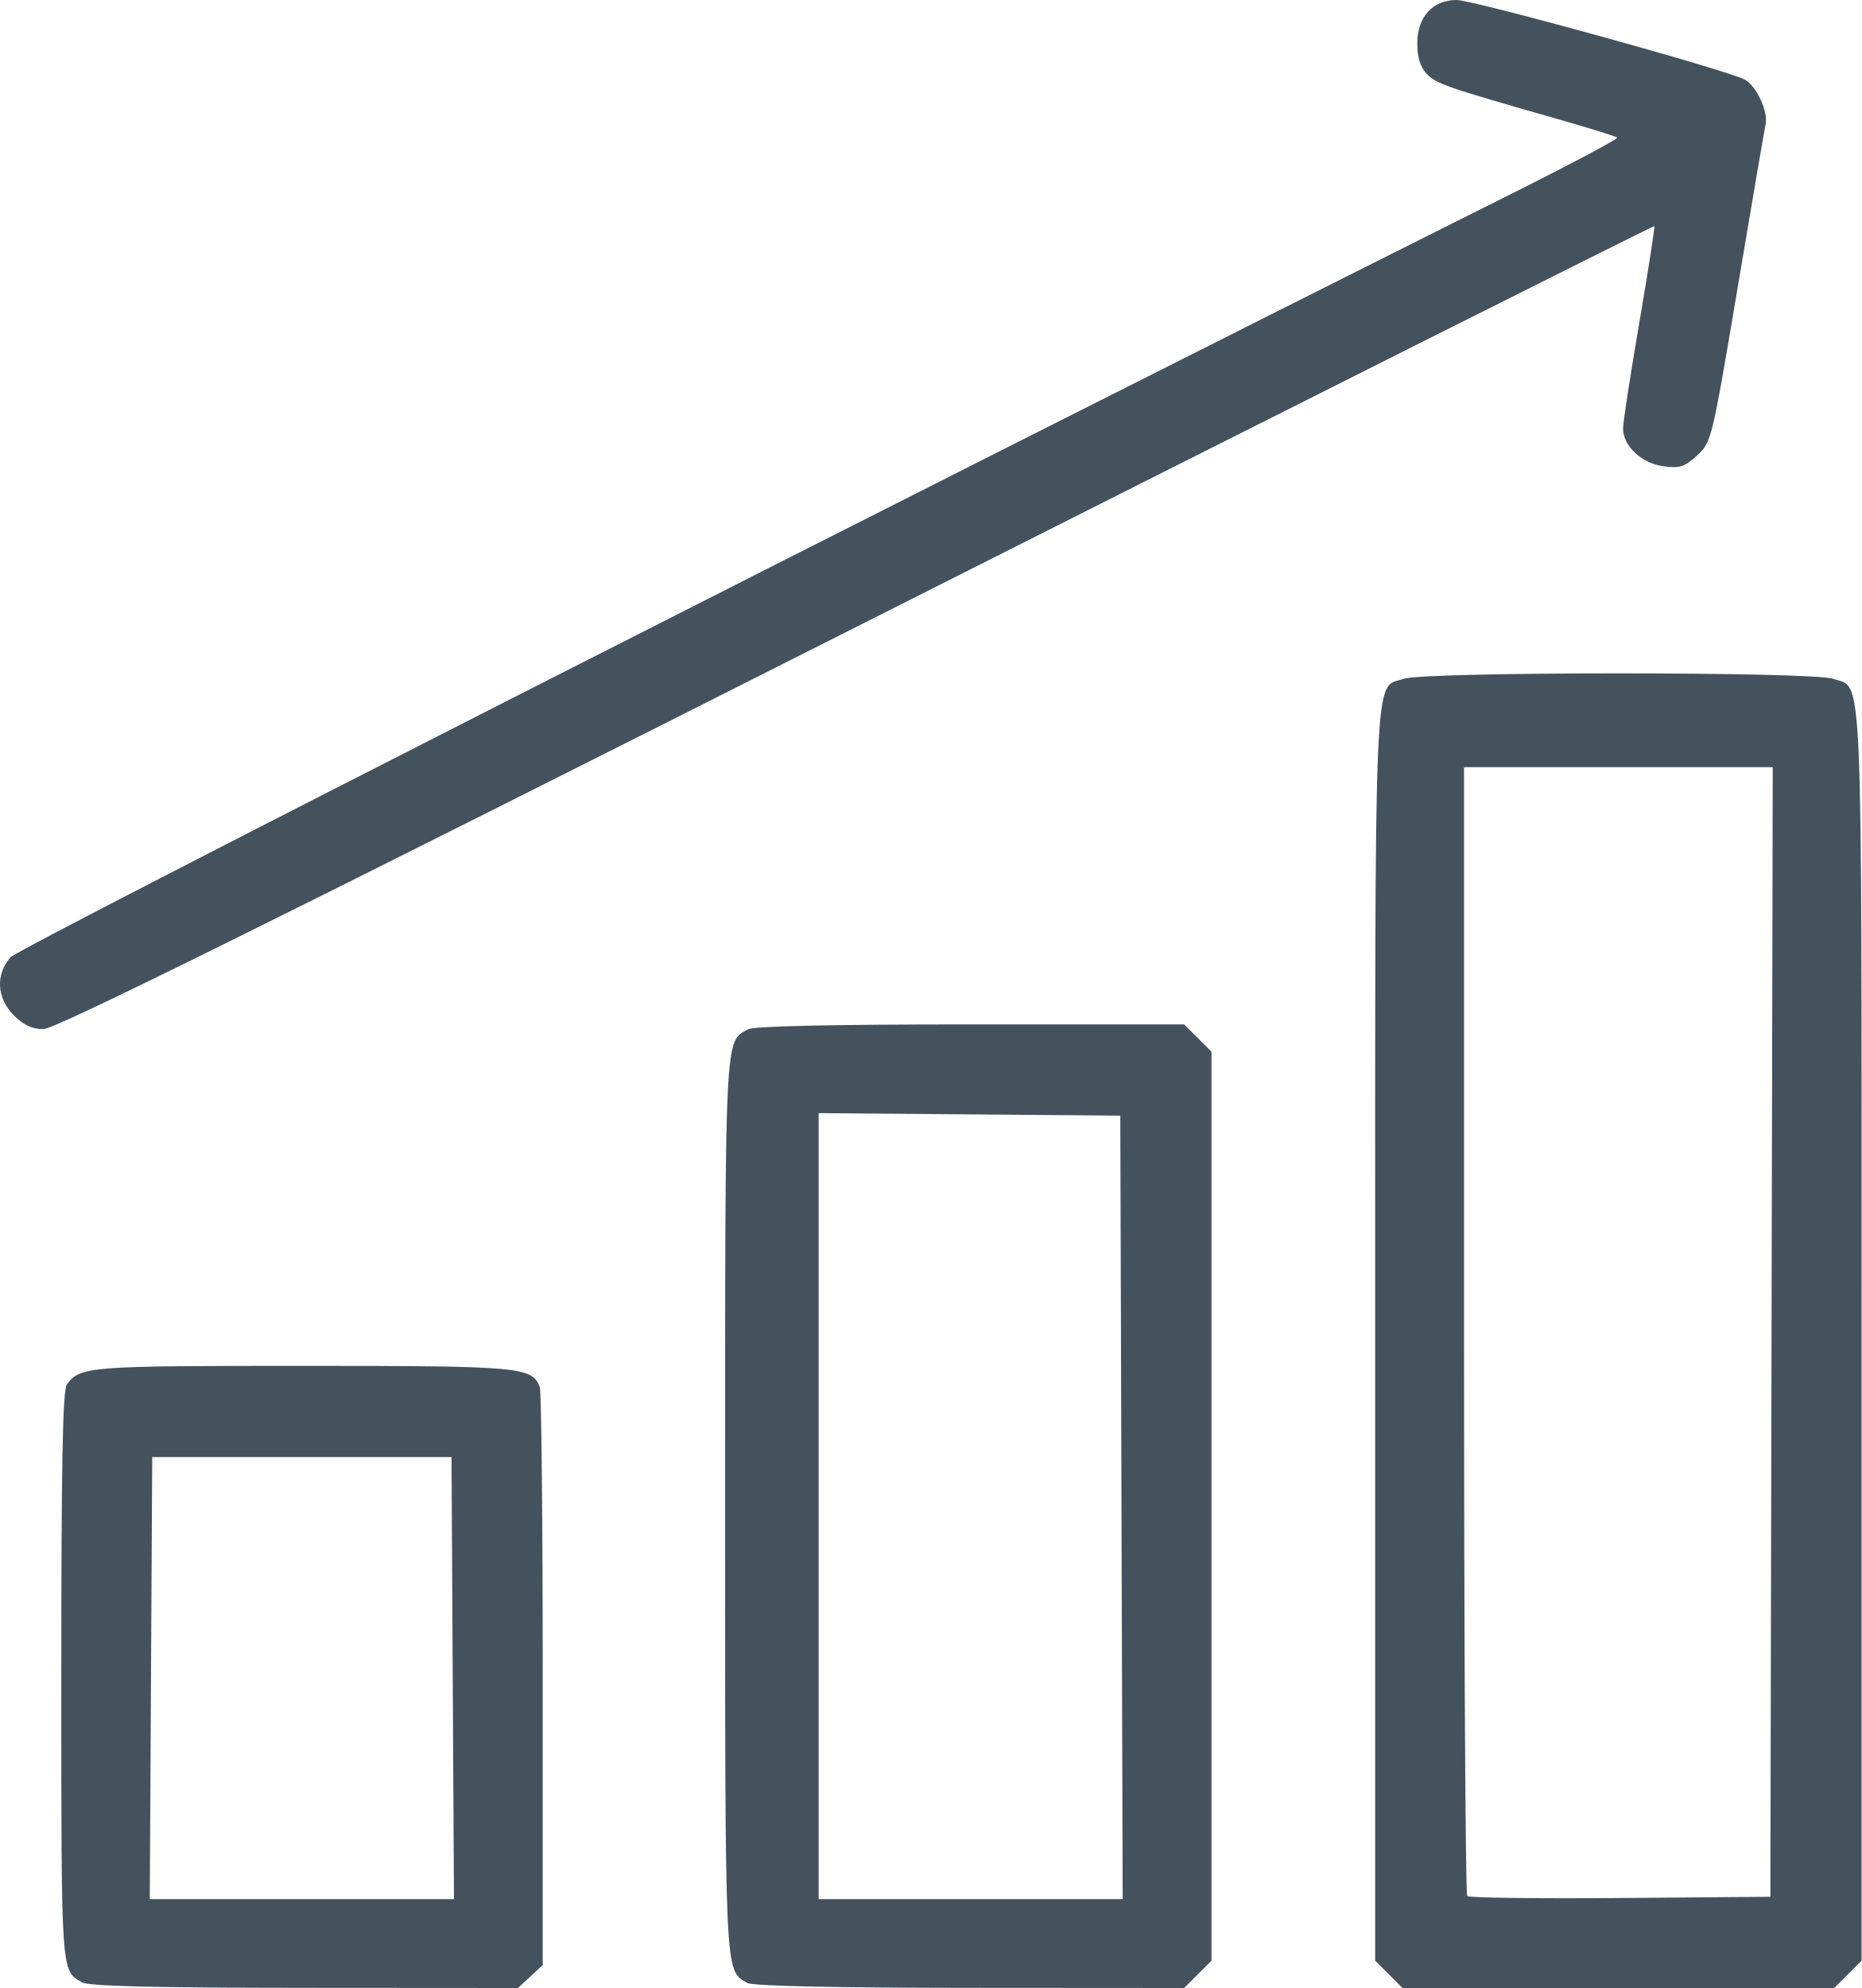
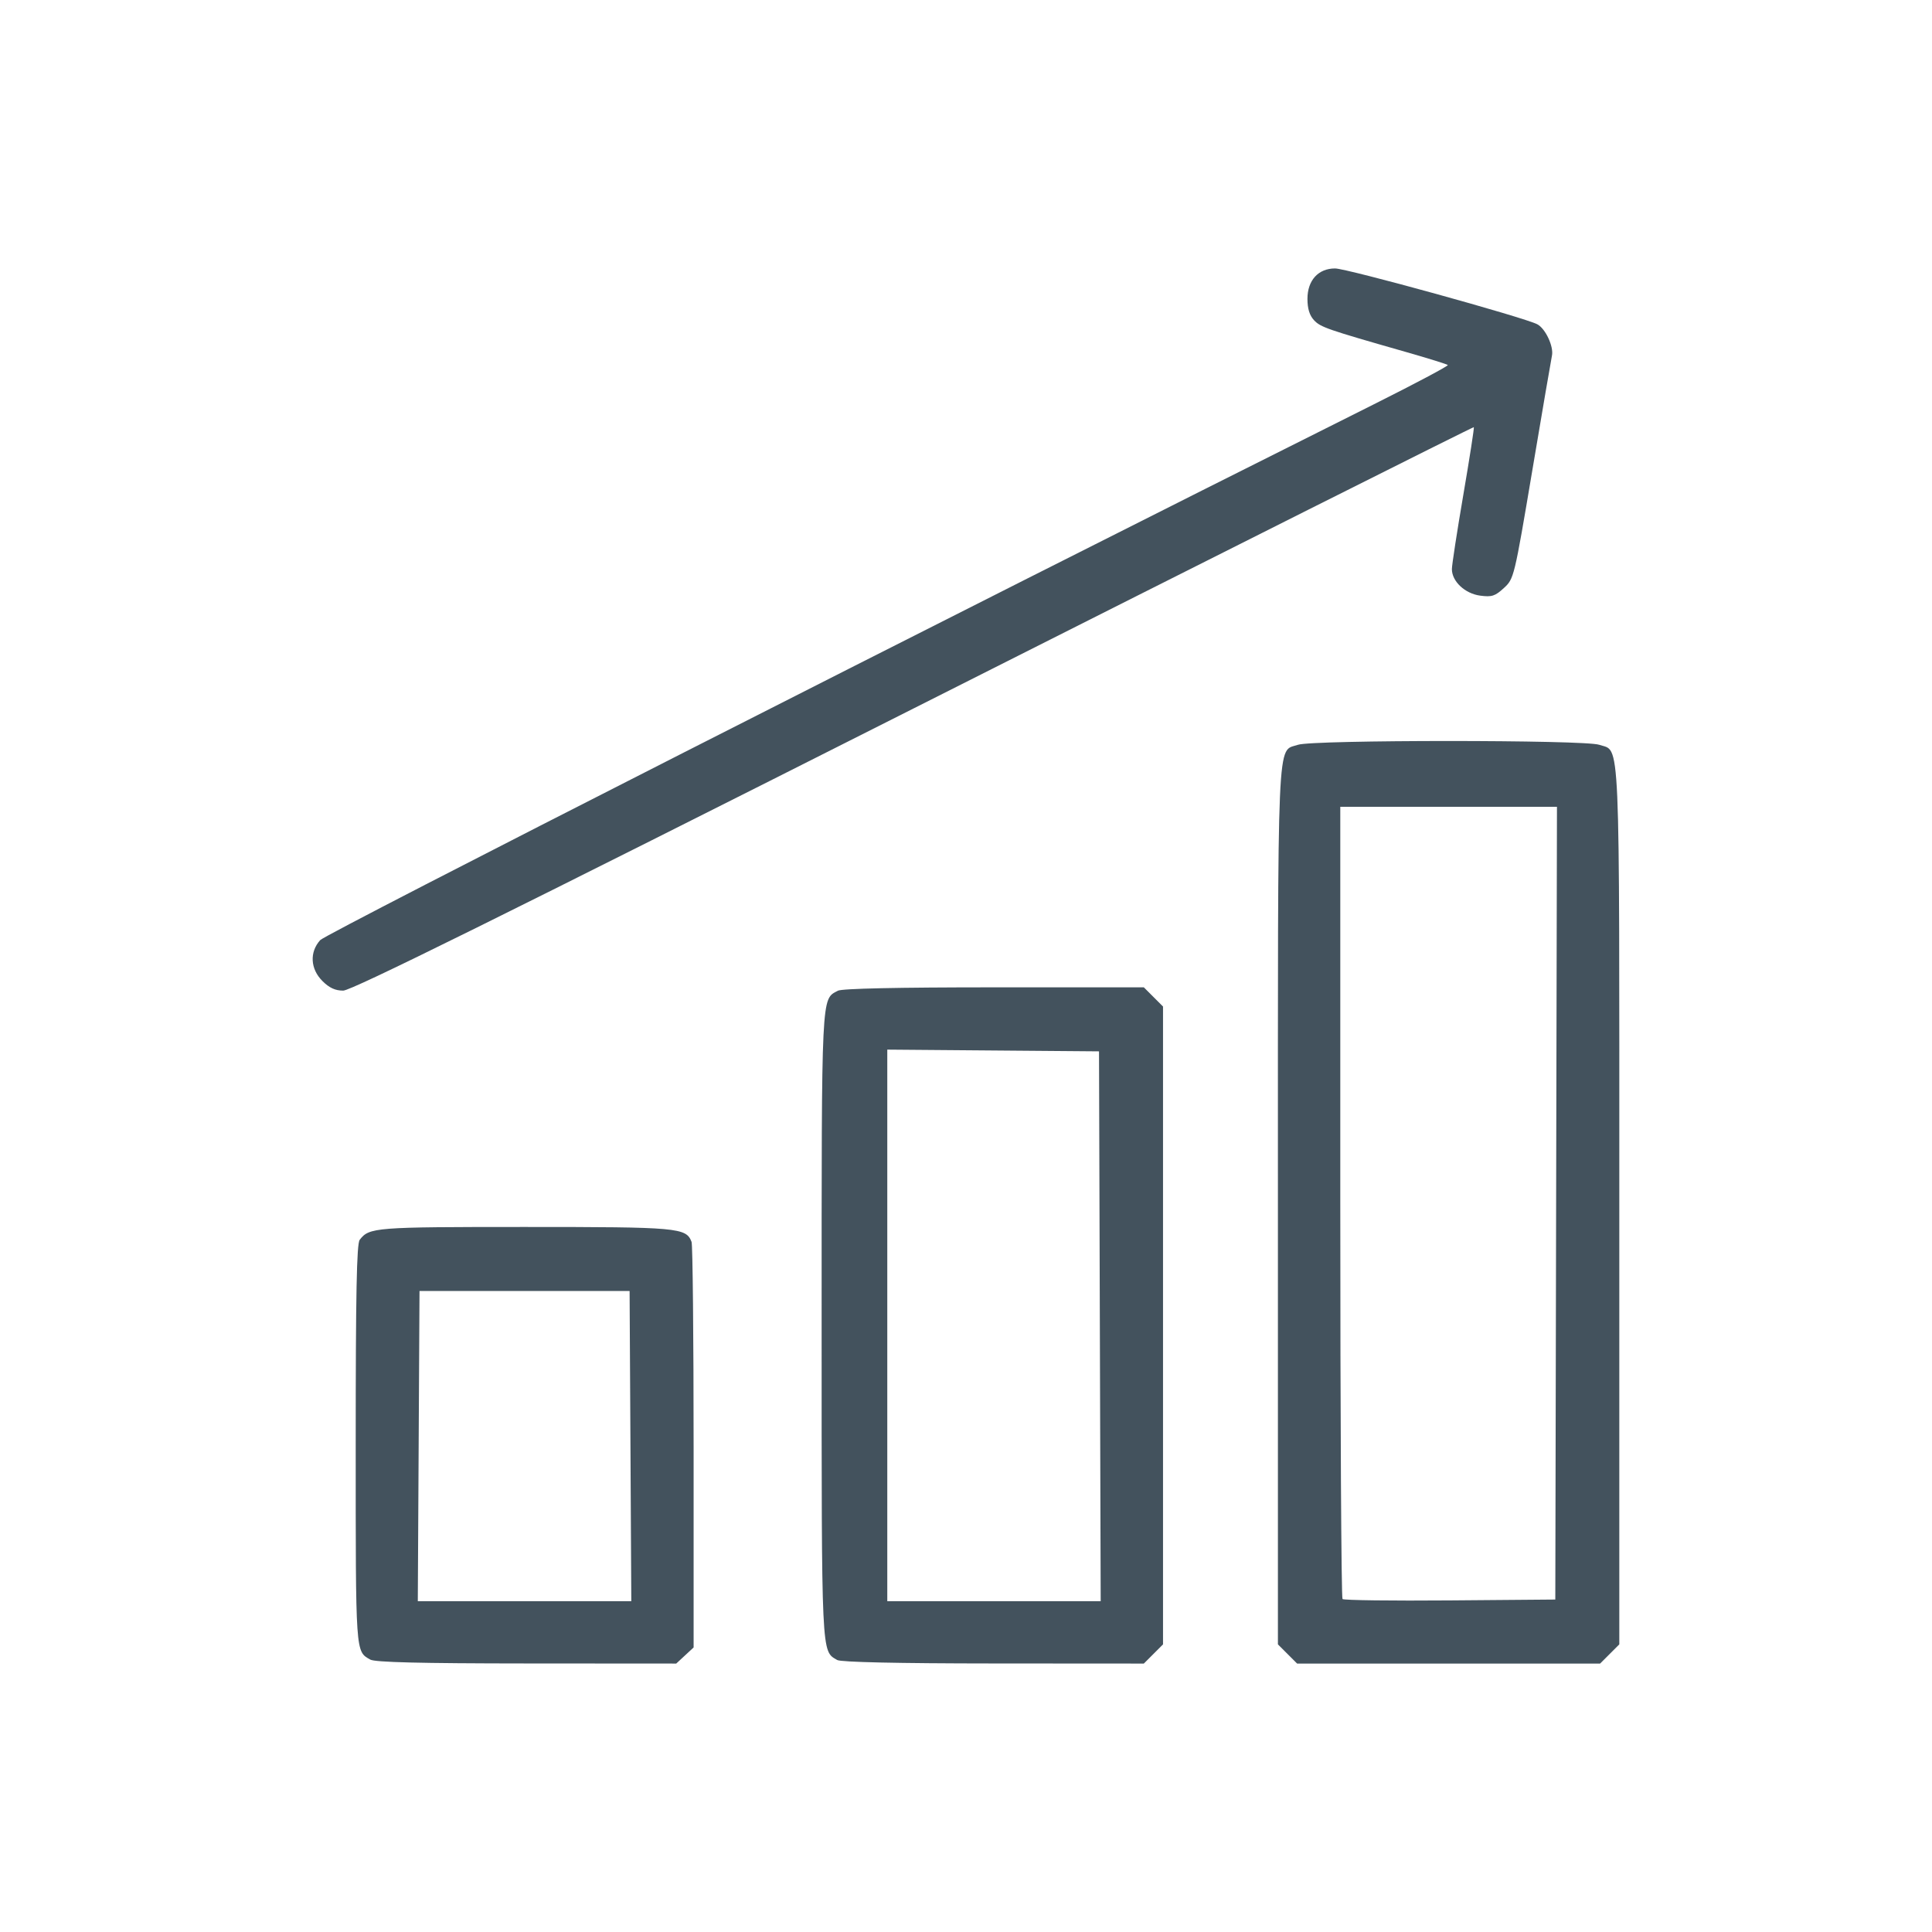
- <svg xmlns="http://www.w3.org/2000/svg" version="1.1" id="svg1" width="398.05" height="425" viewBox="0 0 398.05 425">
-   <defs id="defs1" />
-   <g id="g1">
-     <path style="fill:#43525d;fill-opacity:1" d="m 17.546,423.792 c -4.529,-2.598 -4.436,-1.228 -4.436,-65.292 0,-46.416 0.291,-61.379 1.218,-62.587 2.907,-3.786 4.538,-3.913 50.202,-3.913 46.966,0 49.228,0.202 50.895,4.545 0.342,0.89 0.621,29.053 0.621,62.585 v 60.966 l -2.646,2.452 L 110.754,425 65.15,424.97 c -32.419,-0.022 -46.182,-0.362 -47.604,-1.177 z M 96.805,358.75 96.546,311.5 h -32 -32 l -0.26,47.25 -0.26,47.25 h 32.52 32.52 z m 62.99,65.17 c -4.871,-2.837 -4.75,-0.232 -4.75,-101.92 0,-102.21 -0.144,-99.247 4.945,-101.97 C 161.229,219.367 178.165,219 207.557,219 h 45.643 l 2.923,2.923 2.923,2.923 V 322 419.154 L 256.123,422.077 253.199,425 207.373,424.97 c -29.262,-0.019 -46.459,-0.399 -47.577,-1.05 z M 239.801,322.25 l -0.256,-83.75 -32.25,-0.264 -32.25,-0.264 V 321.986 406 h 32.506 32.506 z m 57.167,99.827 -2.923,-2.923 V 285.527 c 0,-147.057 -0.388,-138.151 6.119,-140.419 4.409,-1.537 87.353,-1.537 91.762,0 6.507,2.268 6.119,-6.638 6.119,140.419 V 419.154 L 395.123,422.077 392.199,425 H 346.046 299.892 Z M 378.8,284.75 379.054,164 H 346.05 313.046 v 120.333 c 0,66.183 0.306,120.639 0.68,121.014 0.374,0.374 15.112,0.562 32.75,0.417 L 378.546,405.5 Z M 2.969,217.077 c -3.692,-3.692 -3.968,-8.805 -0.673,-12.464 1.813,-2.013 187.386,-96.383 320.949,-163.213 12.66,-6.335 22.81,-11.725 22.555,-11.98 -0.254,-0.254 -6.041,-2.056 -12.858,-4.003 -23.921,-6.832 -25.913,-7.52 -27.896,-9.649 -1.365,-1.465 -1.999,-3.529 -1.999,-6.503 C 303.046,3.63 306.34,0 311.454,0 c 3.595,0 57.791,14.967 61.624,17.018 2.497,1.336 5.046,6.829 4.444,9.575 -0.23,1.049 -2.919,16.758 -5.975,34.908 -5.51,32.72 -5.583,33.024 -8.671,35.863 -2.683,2.466 -3.683,2.786 -7.221,2.312 -4.641,-0.622 -8.61,-4.348 -8.61,-8.081 0,-1.262 1.567,-11.445 3.482,-22.629 1.915,-11.184 3.356,-20.46 3.202,-20.614 C 353.575,48.196 276.778,86.754 183.069,134.035 56.874,197.707 11.808,220 9.291,220 c -2.423,0 -4.238,-0.839 -6.322,-2.923 z" id="path1" />
+ <svg xmlns="http://www.w3.org/2000/svg" version="1.1" id="Layer_1" x="0px" y="0px" width="800px" height="800px" viewBox="0 0 800 800" enable-background="new 0 0 800 800" xml:space="preserve">
+   <g>
+     <g id="g1">
+       <path id="path1" fill="#43525D" d="M153.322,687.203c-6.156-3.53-6.03-1.669-6.03-88.751c0-63.089,0.396-83.43,1.655-85.069    c3.952-5.147,6.169-5.321,68.238-5.321c63.84,0,66.915,0.275,69.18,6.178c0.464,1.211,0.845,39.491,0.845,85.069v82.869    l-3.597,3.333l-3.597,3.333l-61.988-0.041C173.963,688.773,155.254,688.312,153.322,687.203z M261.057,598.793l-0.353-64.227    h-43.497h-43.497l-0.353,64.227l-0.354,64.225h44.203h44.203L261.057,598.793z M346.678,687.376    c-6.622-3.856-6.457-0.315-6.457-138.537c0-138.93-0.195-134.902,6.721-138.603c1.684-0.902,24.705-1.402,64.656-1.402h62.04    l3.972,3.977l3.974,3.973v132.056v132.06l-3.974,3.972l-3.972,3.974l-62.291-0.041    C371.572,688.777,348.197,688.261,346.678,687.376z M455.426,549.18l-0.348-113.839l-43.837-0.358l-43.835-0.358v114.197v114.196    h44.184h44.184L455.426,549.18z M533.132,684.87l-3.975-3.972V499.264c0-199.889-0.527-187.783,8.317-190.865    c5.994-2.09,118.737-2.09,124.729,0c8.846,3.082,8.317-9.024,8.317,190.865v181.635l-3.973,3.972l-3.973,3.974H599.84h-62.734    L533.132,684.87z M644.36,498.207l0.345-164.132h-44.86h-44.861v163.565c0,89.963,0.417,163.981,0.925,164.49    c0.51,0.509,20.541,0.763,44.517,0.566l43.591-0.358L644.36,498.207z M133.508,406.222c-5.018-5.019-5.394-11.968-0.916-16.942    c2.465-2.735,254.708-131.009,436.254-221.848c17.207-8.61,31.004-15.938,30.658-16.285c-0.345-0.345-8.21-2.794-17.478-5.44    c-32.516-9.286-35.224-10.222-37.92-13.116c-1.854-1.992-2.717-4.797-2.717-8.839c0-7.661,4.479-12.596,11.43-12.596    c4.887,0,78.555,20.344,83.765,23.133c3.395,1.816,6.858,9.281,6.038,13.014c-0.311,1.426-3.967,22.778-8.12,47.448    c-7.488,44.476-7.59,44.889-11.786,48.748c-3.647,3.352-5.006,3.787-9.815,3.143c-6.309-0.846-11.703-5.91-11.703-10.985    c0-1.715,2.131-15.557,4.732-30.759c2.604-15.201,4.562-27.811,4.354-28.02c-0.21-0.21-104.598,52.202-231.971,116.468    c-171.533,86.547-232.79,116.849-236.211,116.849C138.807,410.194,136.341,409.054,133.508,406.222z" />
+     </g>
  </g>
</svg>
